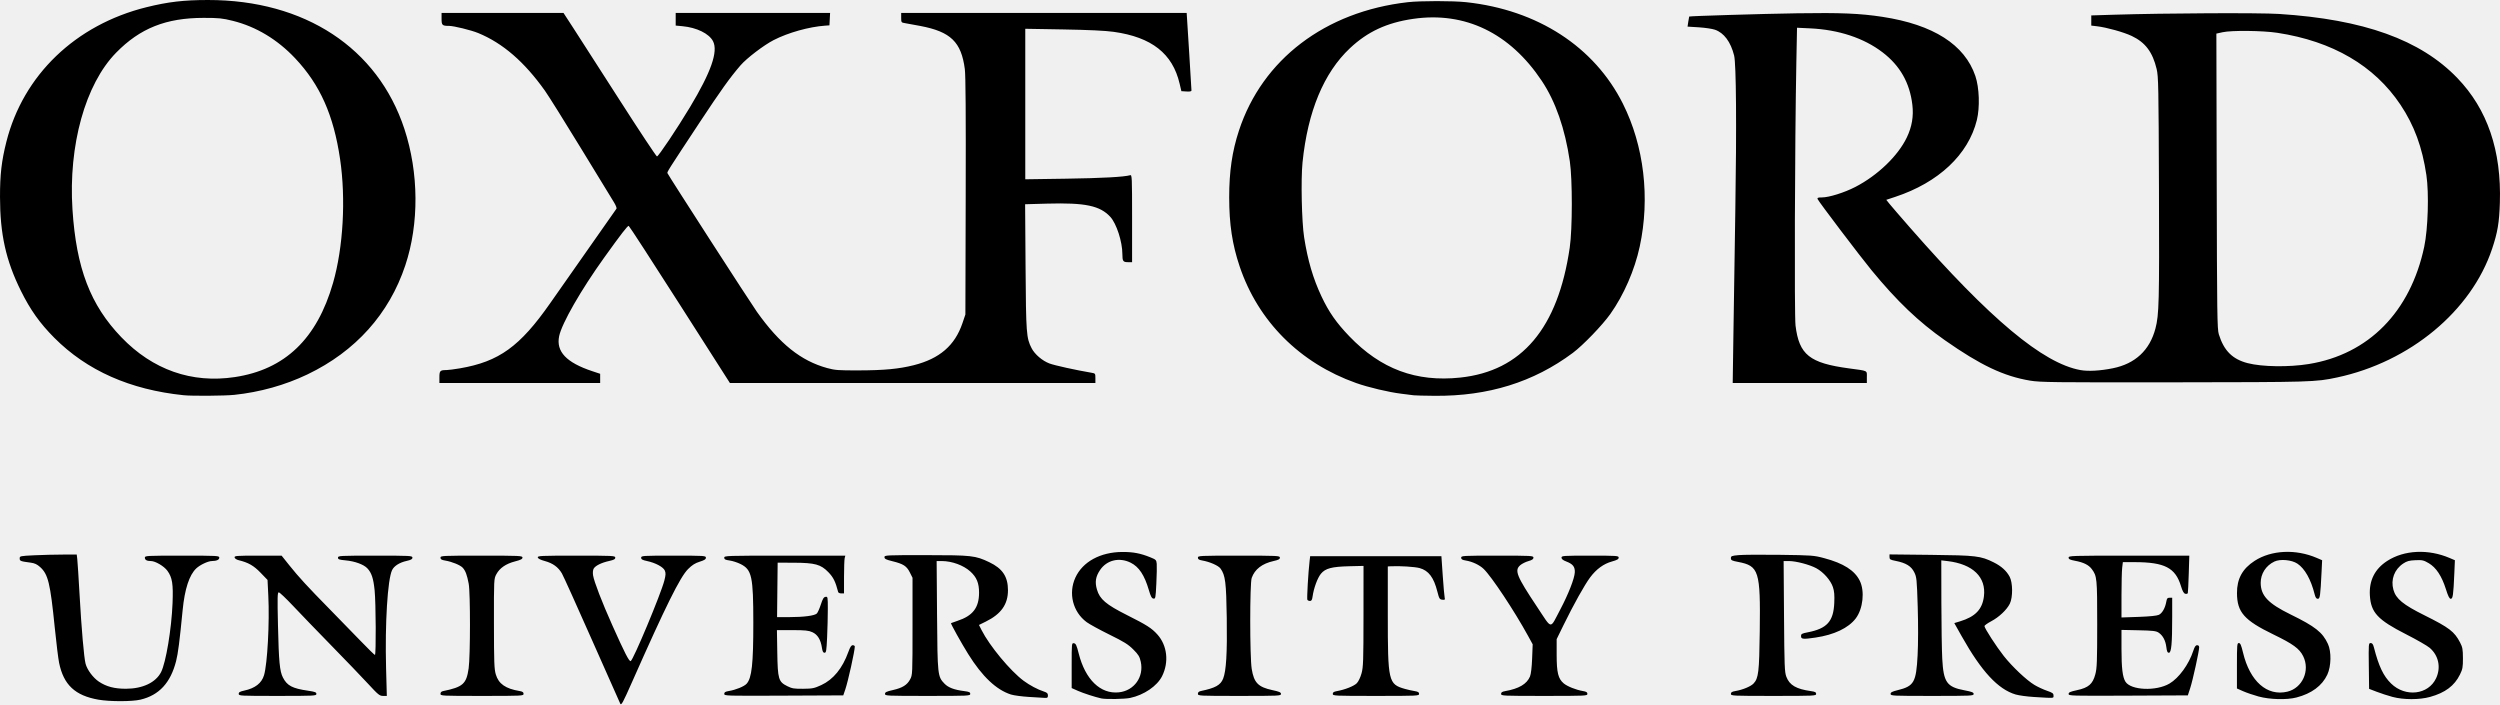
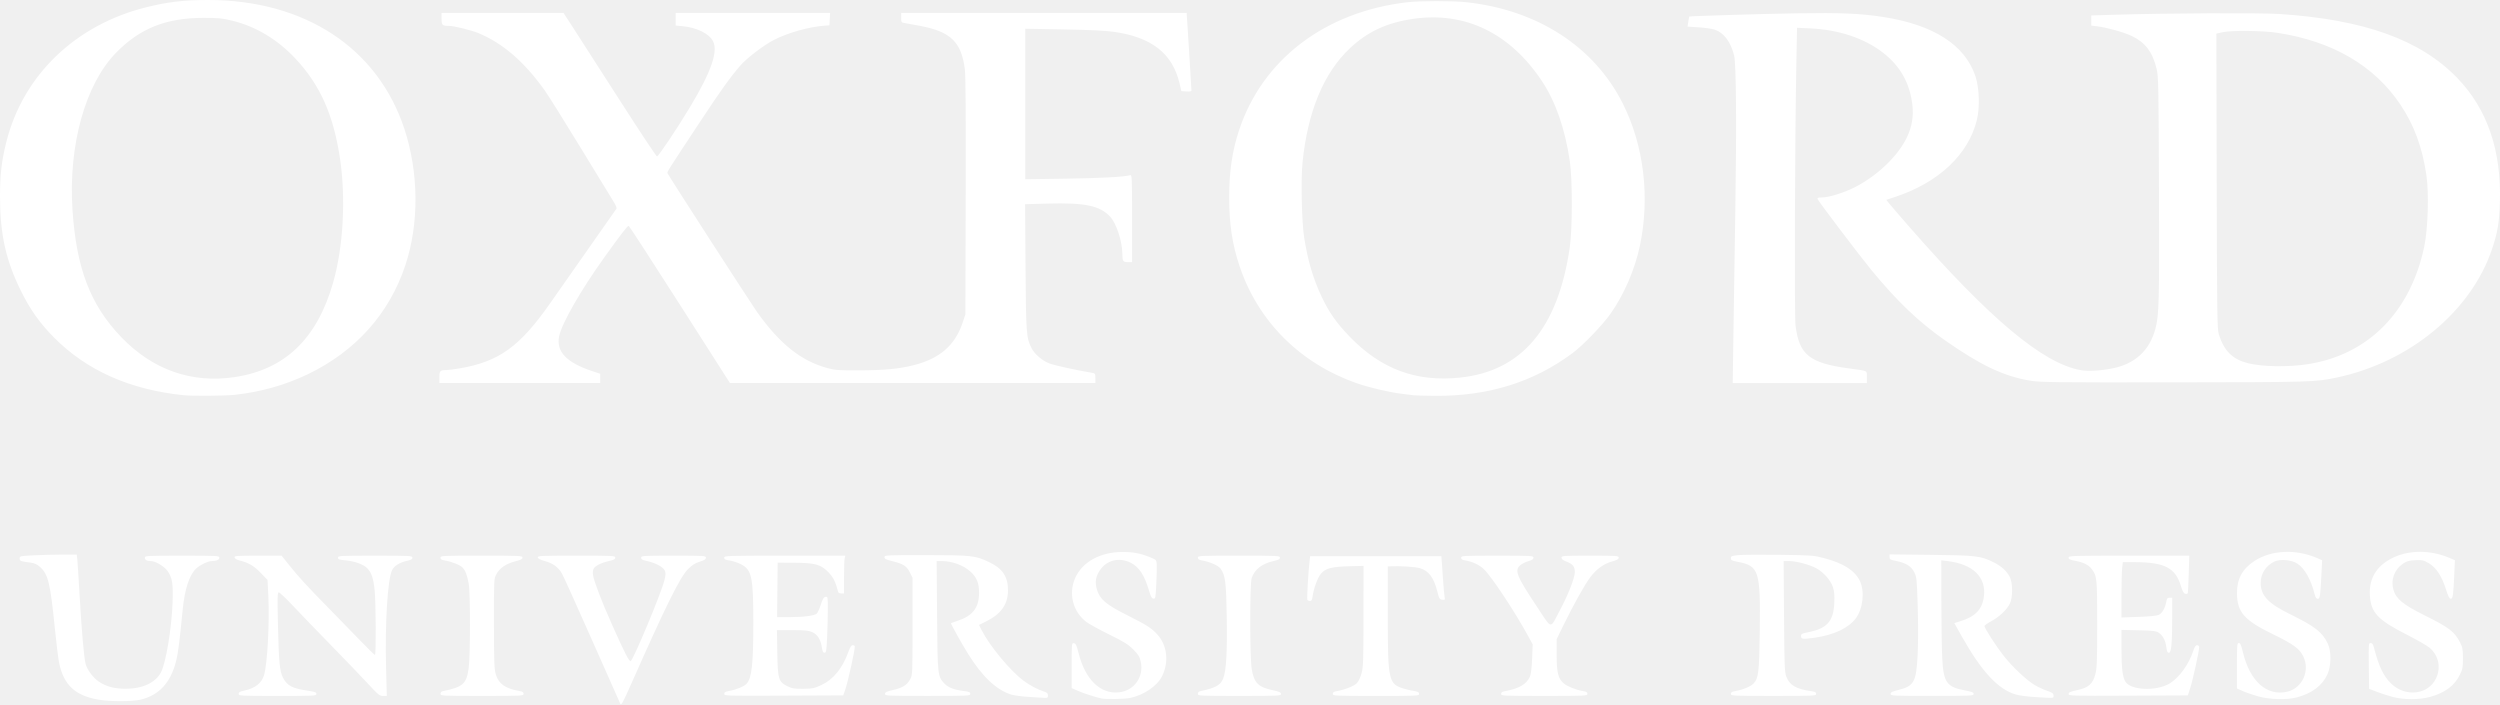
- <svg xmlns="http://www.w3.org/2000/svg" width="254.723" height="71.75" id="svg2" version="1.0">
-   <defs id="defs4">
-     </defs>
+ <svg xmlns="http://www.w3.org/2000/svg" version="1.1" id="svg2" x="0px" y="0px" width="254.723px" height="71.75px" viewBox="0 0 254.723 71.75" enable-background="new 0 0 254.723 71.75" xml:space="preserve">
+   <defs>
+ 	
+ 	
+ 		</defs>
  <g id="layer1" transform="translate(692.8903,-110.2275)">
-     <path style="fill:#000000" d="M -629.689,181.932 C -629.718,181.885 -631.005,178.985 -632.551,175.488 C -634.096,171.991 -635.486,168.913 -635.641,168.649 C -636.018,168.006 -636.556,167.617 -637.379,167.391 C -637.825,167.27 -638.074,167.142 -638.097,167.024 C -638.129,166.858 -637.792,166.842 -634.167,166.842 C -630.389,166.842 -630.201,166.852 -630.201,167.045 C -630.201,167.201 -630.343,167.279 -630.833,167.387 C -631.628,167.564 -632.246,167.874 -632.408,168.177 C -632.481,168.314 -632.504,168.592 -632.463,168.849 C -632.36,169.496 -631.562,171.564 -630.495,173.951 C -629.243,176.754 -628.789,177.64 -628.631,177.587 C -628.373,177.501 -625.556,170.763 -625.201,169.383 C -625.056,168.819 -625.046,168.619 -625.15,168.368 C -625.301,168.002 -626.105,167.572 -626.986,167.386 C -627.439,167.29 -627.563,167.219 -627.563,167.053 C -627.563,166.85 -627.442,166.842 -624.265,166.842 C -621.094,166.842 -620.967,166.85 -620.967,167.052 C -620.967,167.211 -621.119,167.309 -621.599,167.459 C -622.069,167.606 -622.373,167.799 -622.785,168.211 C -623.599,169.027 -625.05,171.953 -628.497,179.734 C -629.431,181.841 -629.578,182.112 -629.689,181.932 z M -682.859,181.517 C -685.238,181.102 -686.408,180.007 -686.869,177.762 C -686.954,177.349 -687.151,175.75 -687.307,174.208 C -687.768,169.636 -687.983,168.744 -688.8,168.006 C -689.108,167.728 -689.359,167.609 -689.749,167.558 C -690.812,167.418 -690.884,167.39 -690.884,167.125 C -690.884,166.882 -690.849,166.875 -689.383,166.804 C -688.557,166.765 -687.249,166.732 -686.476,166.732 L -685.071,166.732 L -685.016,167.2 C -684.985,167.457 -684.881,169.077 -684.784,170.8 C -684.589,174.295 -684.332,177.244 -684.172,177.853 C -684.007,178.476 -683.408,179.283 -682.818,179.678 C -682.054,180.189 -681.227,180.406 -680.056,180.404 C -678.353,180.4 -677.02,179.769 -676.479,178.708 C -675.984,177.736 -675.414,174.312 -675.309,171.674 C -675.232,169.72 -675.335,169.073 -675.833,168.386 C -676.172,167.917 -677.061,167.392 -677.515,167.392 C -677.928,167.392 -678.132,167.279 -678.132,167.05 C -678.132,166.85 -677.987,166.842 -674.339,166.842 C -670.698,166.842 -670.547,166.851 -670.547,167.049 C -670.547,167.264 -670.82,167.386 -671.316,167.393 C -671.699,167.398 -672.52,167.787 -672.893,168.141 C -673.607,168.816 -674.072,170.241 -674.282,172.399 C -674.595,175.611 -674.746,176.786 -674.948,177.585 C -675.509,179.796 -676.684,181.067 -678.581,181.514 C -679.449,181.718 -681.695,181.72 -682.859,181.517 z M -580.676,181.39 C -581.307,181.252 -582.509,180.863 -583.067,180.615 L -583.699,180.334 L -583.699,178.033 C -583.699,175.755 -583.697,175.732 -583.468,175.767 C -583.274,175.796 -583.194,175.969 -582.98,176.816 C -582.312,179.467 -580.765,180.963 -578.893,180.77 C -577.328,180.608 -576.315,179.187 -576.661,177.64 C -576.777,177.121 -576.897,176.925 -577.423,176.399 C -577.941,175.881 -578.357,175.622 -579.857,174.884 C -580.852,174.394 -581.896,173.822 -582.179,173.612 C -583.581,172.567 -584.056,170.684 -583.32,169.078 C -582.581,167.463 -580.771,166.476 -578.532,166.467 C -577.43,166.462 -576.687,166.604 -575.681,167.012 C -575.103,167.247 -575.067,167.284 -575.032,167.684 C -575.011,167.916 -575.029,168.814 -575.071,169.679 C -575.144,171.172 -575.159,171.25 -575.369,171.218 C -575.541,171.192 -575.644,171.001 -575.831,170.36 C -576.279,168.829 -576.839,167.983 -577.683,167.562 C -578.841,166.985 -580.117,167.288 -580.803,168.302 C -581.258,168.975 -581.347,169.528 -581.123,170.298 C -580.837,171.28 -580.196,171.825 -578.071,172.893 C -576.039,173.914 -575.556,174.222 -574.968,174.872 C -573.963,175.985 -573.77,177.685 -574.486,179.119 C -574.989,180.127 -576.33,181.042 -577.741,181.34 C -578.298,181.458 -580.215,181.491 -580.676,181.39 z M -462.776,181.19 C -463.292,181.048 -463.997,180.807 -464.343,180.654 L -464.971,180.376 L -464.971,178.062 C -464.971,175.924 -464.956,175.747 -464.777,175.747 C -464.624,175.747 -464.535,175.952 -464.351,176.72 C -463.651,179.65 -461.897,181.196 -459.833,180.701 C -458.291,180.331 -457.495,178.542 -458.223,177.082 C -458.607,176.312 -459.251,175.843 -461.259,174.87 C -464.233,173.428 -464.955,172.609 -464.966,170.664 C -464.975,169.204 -464.413,168.177 -463.167,167.371 C -461.46,166.268 -458.977,166.152 -456.834,167.074 L -456.29,167.308 L -456.347,168.477 C -456.47,170.977 -456.506,171.24 -456.731,171.24 C -456.882,171.24 -456.969,171.114 -457.055,170.772 C -457.432,169.264 -458.059,168.154 -458.814,167.654 C -459.399,167.267 -460.563,167.162 -461.156,167.444 C -462.018,167.853 -462.554,168.687 -462.55,169.614 C -462.545,170.919 -461.794,171.713 -459.506,172.833 C -456.996,174.061 -456.248,174.651 -455.701,175.834 C -455.335,176.626 -455.363,178.106 -455.759,178.959 C -456.288,180.097 -457.361,180.893 -458.906,181.294 C -459.904,181.552 -461.625,181.506 -462.776,181.19 z M -449.129,181.232 C -449.576,181.112 -450.293,180.879 -450.723,180.714 L -451.504,180.414 L -451.534,178.08 C -451.563,175.818 -451.557,175.747 -451.346,175.747 C -451.182,175.747 -451.099,175.862 -451.008,176.214 C -450.518,178.119 -450.046,179.109 -449.264,179.871 C -447.804,181.295 -445.464,181.02 -444.678,179.333 C -444.165,178.231 -444.421,177.013 -445.331,176.235 C -445.578,176.023 -446.658,175.403 -447.73,174.858 C -450.632,173.382 -451.321,172.642 -451.426,170.893 C -451.517,169.378 -450.924,168.198 -449.662,167.382 C -447.928,166.261 -445.474,166.147 -443.286,167.086 L -442.763,167.31 L -442.823,168.698 C -442.918,170.87 -442.971,171.24 -443.185,171.239 C -443.321,171.239 -443.452,170.978 -443.681,170.252 C -444.103,168.918 -444.677,168.049 -445.425,167.613 C -445.952,167.305 -446.082,167.275 -446.787,167.306 C -447.418,167.333 -447.653,167.397 -448.023,167.642 C -448.928,168.24 -449.318,169.28 -449.028,170.317 C -448.769,171.24 -448.047,171.834 -445.852,172.926 C -443.341,174.177 -442.814,174.579 -442.238,175.686 C -441.986,176.17 -441.948,176.377 -441.944,177.286 C -441.941,178.21 -441.975,178.402 -442.246,178.953 C -442.811,180.104 -443.751,180.809 -445.291,181.236 C -446.382,181.538 -447.996,181.536 -449.129,181.232 z M -588.042,181.238 C -588.767,181.194 -589.595,181.083 -589.882,180.992 C -591.376,180.517 -592.813,179.158 -594.237,176.875 C -594.929,175.767 -596.045,173.762 -595.994,173.719 C -595.974,173.702 -595.685,173.599 -595.352,173.491 C -593.78,172.979 -593.141,172.156 -593.135,170.633 C -593.131,169.642 -593.379,169.037 -594.028,168.453 C -594.729,167.821 -595.892,167.396 -596.927,167.393 L -597.457,167.392 L -597.415,172.916 C -597.369,179.04 -597.355,179.164 -596.653,179.889 C -596.266,180.288 -595.659,180.516 -594.649,180.642 C -594.146,180.705 -594.033,180.757 -594.033,180.926 C -594.033,181.126 -594.195,181.134 -598.375,181.134 C -602.561,181.134 -602.718,181.126 -602.718,180.926 C -602.718,180.758 -602.567,180.684 -601.933,180.541 C -600.943,180.317 -600.467,180.024 -600.158,179.446 C -599.917,178.994 -599.914,178.942 -599.914,174.043 L -599.914,169.096 L -600.189,168.548 C -600.515,167.898 -600.849,167.684 -601.959,167.411 C -602.62,167.249 -602.773,167.171 -602.773,166.999 C -602.773,166.794 -602.646,166.787 -598.54,166.789 C -593.868,166.792 -593.515,166.831 -592.089,167.512 C -590.744,168.153 -590.191,168.983 -590.189,170.36 C -590.187,171.803 -590.885,172.791 -592.452,173.563 L -593.144,173.904 L -592.882,174.422 C -592.059,176.046 -589.948,178.589 -588.587,179.597 C -587.971,180.053 -587.157,180.484 -586.53,180.687 C -586.204,180.793 -586.118,180.876 -586.118,181.087 C -586.118,181.309 -586.169,181.351 -586.42,181.336 C -586.586,181.327 -587.316,181.282 -588.042,181.238 z M -485.639,181.244 C -486.334,181.203 -487.177,181.088 -487.513,180.99 C -489.308,180.463 -490.996,178.643 -493.009,175.064 L -493.769,173.713 L -493.194,173.539 C -491.63,173.065 -490.915,172.322 -490.75,170.996 C -490.504,169.03 -491.872,167.702 -494.458,167.397 L -495.093,167.322 L -495.086,171.562 C -495.082,173.894 -495.042,176.497 -494.996,177.347 C -494.867,179.754 -494.537,180.222 -492.724,180.564 C -491.969,180.707 -491.795,180.777 -491.795,180.937 C -491.795,181.123 -492.032,181.134 -496.027,181.134 C -500.077,181.134 -500.26,181.125 -500.26,180.93 C -500.26,180.769 -500.103,180.687 -499.533,180.546 C -497.872,180.136 -497.653,179.752 -497.507,176.993 C -497.445,175.825 -497.441,173.825 -497.496,172.046 C -497.585,169.214 -497.603,169.032 -497.853,168.528 C -498.158,167.912 -498.697,167.583 -499.73,167.379 C -500.301,167.267 -500.37,167.224 -500.37,166.985 L -500.37,166.716 L -496.165,166.762 C -491.542,166.813 -491.079,166.868 -489.761,167.523 C -488.981,167.911 -488.456,168.381 -488.131,168.986 C -487.805,169.593 -487.793,171.09 -488.11,171.734 C -488.416,172.357 -489.206,173.104 -490.009,173.528 C -490.386,173.727 -490.695,173.95 -490.694,174.022 C -490.691,174.24 -489.477,176.117 -488.724,177.07 C -487.857,178.165 -486.417,179.525 -485.606,180.013 C -485.274,180.213 -484.7,180.48 -484.331,180.606 C -483.764,180.8 -483.66,180.875 -483.66,181.094 C -483.66,181.386 -483.483,181.372 -485.639,181.244 z M -668.568,180.923 C -668.568,180.759 -668.445,180.686 -668.013,180.593 C -666.894,180.353 -666.23,179.837 -665.987,179.02 C -665.645,177.867 -665.417,173.646 -665.552,170.934 L -665.632,169.316 L -666.34,168.583 C -667.04,167.858 -667.58,167.549 -668.568,167.307 C -668.79,167.253 -668.967,167.135 -668.988,167.028 C -669.021,166.858 -668.815,166.842 -666.61,166.842 L -664.197,166.842 L -663.417,167.819 C -662.465,169.012 -661.555,170.002 -659.335,172.26 C -658.397,173.214 -656.986,174.663 -656.2,175.479 C -655.414,176.295 -654.734,176.961 -654.689,176.96 C -654.565,176.954 -654.59,171.645 -654.72,170.377 C -654.845,169.155 -655.032,168.589 -655.461,168.134 C -655.835,167.738 -656.733,167.41 -657.687,167.322 C -658.335,167.262 -658.454,167.219 -658.454,167.046 C -658.454,166.852 -658.283,166.842 -654.661,166.842 C -651.051,166.842 -650.869,166.852 -650.869,167.045 C -650.869,167.2 -651.008,167.278 -651.466,167.381 C -652.182,167.541 -652.738,167.893 -652.94,168.313 C -653.399,169.267 -653.674,173.745 -653.553,178.303 L -653.477,181.134 L -653.862,181.134 C -654.211,181.134 -654.352,181.019 -655.388,179.897 C -656.016,179.217 -657.693,177.471 -659.114,176.018 C -660.534,174.565 -662.289,172.747 -663.012,171.978 C -663.735,171.209 -664.398,170.58 -664.486,170.58 C -664.622,170.58 -664.634,171.052 -664.567,173.96 C -664.483,177.65 -664.391,178.617 -664.065,179.256 C -663.639,180.091 -663.11,180.37 -661.505,180.604 C -660.795,180.707 -660.653,180.762 -660.653,180.931 C -660.653,181.124 -660.837,181.134 -664.61,181.134 C -668.438,181.134 -668.568,181.127 -668.568,180.923 z M -648.01,180.916 C -648.01,180.778 -647.919,180.679 -647.763,180.647 C -645.717,180.227 -645.37,179.92 -645.14,178.323 C -644.964,177.099 -644.96,170.624 -645.135,169.701 C -645.305,168.804 -645.458,168.393 -645.738,168.08 C -645.983,167.806 -646.829,167.459 -647.543,167.34 C -647.903,167.281 -648.01,167.214 -648.01,167.053 C -648.01,166.849 -647.873,166.842 -643.833,166.842 C -639.902,166.842 -639.655,166.854 -639.655,167.038 C -639.655,167.188 -639.834,167.279 -640.419,167.43 C -641.342,167.668 -641.983,168.109 -642.318,168.737 C -642.567,169.204 -642.569,169.226 -642.563,173.768 C -642.559,177.735 -642.534,178.411 -642.371,178.951 C -642.083,179.907 -641.383,180.396 -639.958,180.635 C -639.645,180.687 -639.545,180.756 -639.545,180.919 C -639.545,181.128 -639.651,181.134 -643.778,181.134 C -647.923,181.134 -648.01,181.129 -648.01,180.916 z M -619.098,180.924 C -619.098,180.761 -618.991,180.695 -618.631,180.635 C -617.919,180.517 -617.071,180.17 -616.821,179.896 C -616.29,179.314 -616.133,177.881 -616.135,173.658 C -616.137,168.969 -616.286,168.28 -617.42,167.705 C -617.736,167.544 -618.243,167.379 -618.547,167.337 C -618.989,167.276 -619.098,167.22 -619.098,167.052 C -619.098,166.848 -618.923,166.842 -612.929,166.842 L -606.76,166.842 L -606.826,167.09 C -606.862,167.226 -606.893,168.091 -606.894,169.013 L -606.895,170.69 L -607.174,170.69 C -607.327,170.69 -607.468,170.628 -607.488,170.553 C -607.767,169.482 -607.979,169.053 -608.488,168.528 C -609.261,167.732 -609.844,167.572 -612.007,167.563 L -613.656,167.557 L -613.686,170.333 L -613.715,173.109 L -612.476,173.106 C -610.983,173.104 -609.887,172.959 -609.663,172.735 C -609.572,172.644 -609.389,172.234 -609.256,171.822 C -609.067,171.238 -608.963,171.067 -608.779,171.04 C -608.55,171.005 -608.544,171.039 -608.545,172.304 C -608.545,173.018 -608.577,174.308 -608.617,175.17 C -608.68,176.554 -608.711,176.736 -608.879,176.736 C -609.021,176.736 -609.088,176.606 -609.147,176.217 C -609.27,175.398 -609.587,174.882 -610.117,174.642 C -610.501,174.468 -610.843,174.432 -612.154,174.43 L -613.73,174.428 L -613.693,176.709 C -613.649,179.437 -613.572,179.692 -612.667,180.143 C -612.19,180.38 -611.977,180.415 -611.061,180.406 C -610.109,180.397 -609.927,180.36 -609.213,180.031 C -607.988,179.466 -607.051,178.32 -606.453,176.654 C -606.27,176.145 -606.153,175.967 -606.001,175.967 C -605.888,175.967 -605.796,176.029 -605.796,176.104 C -605.796,176.55 -606.485,179.659 -606.764,180.474 L -606.971,181.079 L -613.035,181.107 C -618.951,181.135 -619.098,181.13 -619.098,180.924 z M -570.837,180.916 C -570.837,180.767 -570.742,180.678 -570.535,180.635 C -569.053,180.325 -568.53,180.034 -568.266,179.374 C -567.952,178.588 -567.844,176.769 -567.897,173.163 C -567.951,169.558 -568.04,168.847 -568.528,168.162 C -568.748,167.853 -569.63,167.466 -570.425,167.329 C -570.731,167.276 -570.837,167.204 -570.837,167.05 C -570.837,166.85 -570.682,166.842 -566.66,166.842 C -562.676,166.842 -562.482,166.852 -562.482,167.045 C -562.482,167.201 -562.625,167.279 -563.114,167.387 C -564.295,167.65 -565.042,168.225 -565.356,169.114 C -565.555,169.676 -565.553,177.158 -565.354,178.384 C -565.125,179.796 -564.698,180.232 -563.24,180.545 C -562.54,180.695 -562.372,180.77 -562.372,180.933 C -562.372,181.124 -562.577,181.134 -566.605,181.134 C -570.75,181.134 -570.837,181.129 -570.837,180.916 z M -557.095,180.926 C -557.095,180.772 -556.988,180.7 -556.683,180.646 C -555.856,180.5 -554.926,180.131 -554.644,179.837 C -554.475,179.661 -554.276,179.243 -554.162,178.824 C -553.989,178.19 -553.967,177.537 -553.965,172.999 L -553.962,167.887 L -555.391,167.921 C -557.202,167.965 -557.845,168.134 -558.301,168.685 C -558.648,169.104 -559.034,170.153 -559.15,170.992 C -559.198,171.346 -559.262,171.46 -559.412,171.46 C -559.522,171.46 -559.644,171.407 -559.684,171.342 C -559.749,171.237 -559.589,168.478 -559.452,167.337 L -559.399,166.897 L -552.713,166.897 L -546.027,166.897 L -545.891,168.876 C -545.816,169.964 -545.728,170.97 -545.695,171.111 C -545.641,171.337 -545.669,171.363 -545.936,171.331 C -546.212,171.298 -546.256,171.226 -546.438,170.506 C -546.804,169.06 -547.329,168.364 -548.244,168.109 C -548.726,167.975 -550.293,167.877 -551.187,167.925 L -551.489,167.942 L -551.489,172.868 C -551.489,179.686 -551.431,179.937 -549.743,180.42 C -549.464,180.5 -549.025,180.599 -548.768,180.639 C -548.407,180.696 -548.301,180.761 -548.301,180.923 C -548.301,181.127 -548.441,181.134 -552.698,181.134 C -556.936,181.134 -557.095,181.126 -557.095,180.926 z M -539.946,180.926 C -539.946,180.772 -539.839,180.7 -539.534,180.646 C -538.13,180.399 -537.326,179.926 -537.002,179.157 C -536.9,178.913 -536.819,178.233 -536.783,177.323 L -536.727,175.876 L -537.199,175.014 C -538.581,172.488 -540.918,168.965 -541.722,168.195 C -542.146,167.789 -542.875,167.447 -543.546,167.338 C -543.907,167.28 -544.013,167.215 -544.013,167.053 C -544.013,166.85 -543.884,166.842 -540.331,166.842 C -536.806,166.842 -536.648,166.851 -536.648,167.048 C -536.648,167.198 -536.784,167.291 -537.155,167.396 C -537.434,167.474 -537.805,167.658 -537.98,167.804 C -538.609,168.334 -538.382,168.902 -536.282,172.056 C -534.704,174.424 -535.005,174.389 -533.918,172.335 C -533.092,170.774 -532.458,169.151 -532.434,168.538 C -532.412,167.972 -532.633,167.694 -533.308,167.436 C -533.639,167.31 -533.79,167.188 -533.79,167.047 C -533.79,166.852 -533.646,166.842 -530.876,166.842 C -528.123,166.842 -527.963,166.853 -527.963,167.044 C -527.963,167.198 -528.125,167.291 -528.644,167.435 C -529.5,167.673 -530.23,168.205 -530.868,169.053 C -531.431,169.802 -532.562,171.829 -533.588,173.927 L -534.284,175.35 L -534.284,176.95 C -534.284,178.756 -534.129,179.382 -533.564,179.858 C -533.199,180.164 -532.308,180.521 -531.618,180.635 C -531.259,180.695 -531.151,180.762 -531.151,180.923 C -531.151,181.127 -531.292,181.134 -535.548,181.134 C -539.786,181.134 -539.946,181.126 -539.946,180.926 z M -516.53,180.923 C -516.53,180.762 -516.422,180.695 -516.063,180.635 C -515.336,180.514 -514.503,180.169 -514.225,179.873 C -513.716,179.331 -513.644,178.73 -513.59,174.528 C -513.511,168.389 -513.669,167.885 -515.807,167.479 C -516.435,167.36 -516.53,167.31 -516.53,167.101 C -516.53,166.883 -516.457,166.854 -515.733,166.787 C -515.295,166.746 -513.402,166.733 -511.528,166.758 C -508.258,166.802 -508.076,166.816 -507.021,167.098 C -505.061,167.621 -503.927,168.34 -503.403,169.393 C -502.873,170.456 -503.066,172.26 -503.813,173.241 C -504.561,174.221 -506.016,174.911 -507.921,175.191 C -509.173,175.375 -509.384,175.354 -509.384,175.047 C -509.384,174.815 -509.309,174.772 -508.697,174.653 C -506.737,174.272 -506.08,173.545 -505.998,171.662 C -505.963,170.863 -505.997,170.464 -506.137,170.044 C -506.367,169.351 -507.094,168.526 -507.826,168.127 C -508.505,167.758 -509.894,167.392 -510.618,167.392 L -511.158,167.392 L -511.118,173.026 C -511.082,178.114 -511.059,178.711 -510.881,179.181 C -510.556,180.039 -509.878,180.434 -508.367,180.646 C -507.955,180.704 -507.845,180.762 -507.845,180.926 C -507.845,181.126 -508.006,181.134 -512.188,181.134 C -516.39,181.134 -516.53,181.127 -516.53,180.923 z M -482.121,180.933 C -482.121,180.77 -481.955,180.696 -481.258,180.546 C -480.092,180.295 -479.667,179.927 -479.401,178.935 C -479.234,178.312 -479.209,177.658 -479.208,173.823 C -479.208,169.128 -479.228,168.924 -479.765,168.204 C -480.077,167.786 -480.605,167.525 -481.467,167.365 C -481.982,167.269 -482.121,167.201 -482.121,167.043 C -482.121,166.851 -481.849,166.842 -475.972,166.842 L -469.823,166.842 L -469.88,168.684 C -469.911,169.696 -469.954,170.583 -469.975,170.654 C -469.997,170.725 -470.113,170.757 -470.234,170.726 C -470.392,170.684 -470.515,170.465 -470.676,169.937 C -471.241,168.078 -472.338,167.51 -475.372,167.504 L -476.594,167.502 L -476.663,168.079 C -476.701,168.397 -476.733,169.665 -476.733,170.899 L -476.734,173.141 L -474.985,173.081 C -473.854,173.041 -473.126,172.967 -472.924,172.871 C -472.582,172.706 -472.283,172.18 -472.17,171.542 C -472.11,171.2 -472.053,171.13 -471.832,171.13 L -471.567,171.13 L -471.567,173.092 C -471.567,175.798 -471.653,176.736 -471.901,176.736 C -472.049,176.736 -472.108,176.606 -472.165,176.152 C -472.249,175.478 -472.526,174.965 -472.958,174.681 C -473.21,174.516 -473.551,174.476 -474.997,174.446 L -476.734,174.408 L -476.734,176.336 C -476.734,178.298 -476.622,179.225 -476.329,179.687 C -475.773,180.565 -473.204,180.673 -471.845,179.877 C -470.882,179.313 -469.866,177.915 -469.421,176.544 C -469.282,176.118 -469.179,175.967 -469.026,175.967 C -468.894,175.967 -468.819,176.044 -468.819,176.182 C -468.819,176.564 -469.466,179.516 -469.723,180.309 L -469.973,181.079 L -476.047,181.107 C -481.88,181.134 -482.121,181.127 -482.121,180.933 z M -674.174,150.497 C -679.644,149.934 -684.035,147.984 -687.36,144.643 C -688.832,143.163 -689.801,141.799 -690.764,139.854 C -692.29,136.768 -692.885,134.094 -692.89,130.289 C -692.893,128.026 -692.732,126.624 -692.243,124.684 C -690.528,117.875 -685.195,112.751 -677.957,110.959 C -675.766,110.416 -674.162,110.229 -671.7,110.228 C -661.846,110.222 -654.405,115.107 -651.687,123.364 C -650.213,127.842 -650.179,133.018 -651.596,137.27 C -653.24,142.207 -656.664,146.023 -661.556,148.371 C -663.836,149.465 -666.403,150.184 -669.016,150.459 C -669.985,150.561 -673.315,150.586 -674.174,150.497 z M -668.967,148.648 C -663.854,147.878 -660.594,144.752 -658.955,139.048 C -657.921,135.452 -657.64,130.509 -658.239,126.442 C -658.9,121.953 -660.274,118.868 -662.814,116.17 C -664.622,114.249 -666.803,112.938 -669.172,112.35 C -670.237,112.085 -670.592,112.049 -672.141,112.049 C -675.973,112.05 -678.622,113.104 -681.063,115.6 C -684.199,118.806 -685.929,125.026 -685.506,131.571 C -685.119,137.554 -683.684,141.305 -680.525,144.59 C -677.331,147.911 -673.35,149.309 -668.967,148.648 z M -548.85,150.503 C -549.002,150.481 -549.57,150.409 -550.115,150.343 C -551.378,150.191 -553.468,149.696 -554.708,149.257 C -560.45,147.221 -564.702,142.964 -566.587,137.361 C -567.336,135.135 -567.649,133.066 -567.649,130.344 C -567.649,127.698 -567.35,125.652 -566.653,123.529 C -564.274,116.283 -557.864,111.408 -549.455,110.451 C -548.166,110.304 -544.844,110.305 -543.487,110.452 C -536.227,111.241 -530.453,114.982 -527.538,120.787 C -525.38,125.085 -524.753,130.393 -525.819,135.346 C -526.335,137.743 -527.445,140.29 -528.813,142.217 C -529.626,143.363 -531.598,145.409 -532.635,146.182 C -536.633,149.164 -541.253,150.601 -546.706,150.557 C -547.734,150.549 -548.699,150.524 -548.85,150.503 z M -544.123,148.7 C -537.835,148.04 -534.149,143.67 -532.951,135.456 C -532.674,133.561 -532.669,128.51 -532.942,126.662 C -533.433,123.334 -534.393,120.577 -535.796,118.472 C -539.051,113.587 -543.621,111.383 -548.905,112.149 C -551.582,112.537 -553.545,113.448 -555.341,115.135 C -558.013,117.645 -559.65,121.586 -560.177,126.779 C -560.353,128.512 -560.26,132.837 -560.013,134.412 C -559.644,136.767 -559.102,138.609 -558.246,140.426 C -557.488,142.033 -556.737,143.108 -555.405,144.495 C -552.199,147.832 -548.608,149.171 -544.123,148.7 z M -648.12,148.66 C -648.12,148.01 -648.046,147.934 -647.416,147.934 C -647.22,147.934 -646.597,147.854 -646.031,147.757 C -642.048,147.073 -639.918,145.536 -636.83,141.118 C -634.719,138.097 -630.162,131.599 -630.082,131.496 C -630.034,131.433 -630.146,131.141 -630.336,130.836 C -630.524,130.535 -632.035,128.063 -633.693,125.342 C -635.352,122.622 -637.009,119.975 -637.375,119.461 C -639.47,116.519 -641.661,114.626 -644.163,113.596 C -644.881,113.3 -646.651,112.865 -647.136,112.865 C -647.832,112.865 -647.9,112.8 -647.9,112.139 L -647.9,111.546 L -641.688,111.546 L -635.475,111.546 L -634.457,113.112 C -633.897,113.974 -631.783,117.263 -629.759,120.422 C -627.735,123.581 -626.022,126.166 -625.952,126.166 C -625.802,126.167 -623.908,123.34 -622.586,121.141 C -620.431,117.556 -619.702,115.467 -620.242,114.424 C -620.642,113.651 -621.9,113.034 -623.351,112.898 L -624.045,112.833 L -624.045,112.19 L -624.045,111.546 L -616.179,111.546 L -608.313,111.546 L -608.346,112.178 L -608.379,112.81 L -608.819,112.841 C -610.451,112.956 -612.579,113.552 -614.053,114.307 C -615.064,114.825 -616.813,116.158 -617.445,116.892 C -618.526,118.148 -619.442,119.427 -621.57,122.649 C -624.869,127.646 -624.932,127.746 -624.884,127.871 C -624.798,128.097 -616.41,141.1 -615.771,141.997 C -613.44,145.274 -611.29,146.993 -608.599,147.732 C -607.819,147.946 -607.46,147.973 -605.411,147.967 C -602.793,147.96 -601.288,147.818 -599.778,147.435 C -597.151,146.769 -595.598,145.427 -594.829,143.16 L -594.528,142.272 L -594.496,130.235 C -594.473,121.881 -594.501,117.912 -594.585,117.267 C -594.947,114.504 -596.021,113.463 -599.12,112.872 C -599.738,112.753 -600.43,112.627 -600.657,112.591 C -601.061,112.526 -601.069,112.516 -601.069,112.036 L -601.069,111.546 L -586.525,111.546 L -571.981,111.546 L -571.736,115.421 C -571.601,117.552 -571.492,119.361 -571.493,119.44 C -571.496,119.541 -571.645,119.573 -572.009,119.549 L -572.52,119.516 L -572.702,118.743 C -573.418,115.685 -575.545,114.014 -579.412,113.472 C -580.269,113.352 -581.925,113.273 -584.551,113.227 L -588.426,113.16 L -588.426,120.827 L -588.426,128.495 L -584.276,128.434 C -580.612,128.381 -578.341,128.257 -577.735,128.078 C -577.554,128.024 -577.543,128.285 -577.543,132.481 L -577.543,136.94 L -577.971,136.94 C -578.46,136.94 -578.532,136.834 -578.532,136.117 C -578.532,134.857 -579.133,133.004 -579.762,132.322 C -580.815,131.181 -582.319,130.867 -586.21,130.975 L -588.442,131.038 L -588.397,137.424 C -588.349,144.221 -588.316,144.658 -587.784,145.701 C -587.467,146.324 -586.689,146.989 -585.961,147.262 C -585.428,147.461 -583.284,147.934 -581.693,148.204 C -581.289,148.272 -581.281,148.283 -581.281,148.763 L -581.281,149.253 L -599.9,149.253 L -618.52,149.253 L -623.623,141.263 C -626.429,136.869 -628.773,133.259 -628.831,133.242 C -628.94,133.21 -629.601,134.064 -631.332,136.477 C -633.696,139.771 -635.649,143.177 -635.919,144.477 C -636.245,146.05 -635.187,147.169 -632.537,148.049 L -631.74,148.313 L -631.74,148.783 L -631.74,149.253 L -639.93,149.253 L -648.12,149.253 L -648.12,148.66 z M -516.273,144.224 C -516.233,141.457 -516.146,135.805 -516.08,131.664 C -515.942,123.067 -515.991,116.727 -516.201,115.888 C -516.551,114.491 -517.237,113.569 -518.164,113.253 C -518.444,113.158 -519.185,113.048 -519.81,113.01 L -520.947,112.94 L -520.872,112.435 C -520.831,112.158 -520.789,111.923 -520.78,111.914 C -520.723,111.86 -513.388,111.638 -509.769,111.581 C -505.36,111.511 -503.366,111.595 -501.084,111.944 C -495.906,112.737 -492.704,114.778 -491.621,117.977 C -491.219,119.165 -491.152,121.167 -491.471,122.461 C -492.337,125.975 -495.367,128.825 -499.793,130.288 L -500.699,130.588 L -500.38,130.988 C -500.204,131.209 -499.258,132.304 -498.279,133.423 C -490.113,142.75 -484.737,147.242 -480.915,147.934 C -480.122,148.077 -478.908,148.01 -477.619,147.75 C -475.334,147.291 -473.854,145.912 -473.274,143.698 C -472.905,142.293 -472.874,141.067 -472.915,129.52 C -472.952,119.024 -472.971,118.019 -473.151,117.262 C -473.56,115.538 -474.305,114.549 -475.69,113.892 C -476.504,113.505 -478.244,113.019 -479.227,112.904 L -479.812,112.835 L -479.812,112.317 L -479.812,111.799 L -477.531,111.728 C -472.207,111.564 -462.7,111.519 -460.684,111.648 C -452.053,112.2 -446.27,114.278 -442.515,118.177 C -439.447,121.362 -438.01,125.577 -438.181,130.889 C -438.247,132.926 -438.411,133.903 -438.971,135.576 C -441.09,141.916 -447.345,147.106 -454.773,148.688 C -456.972,149.156 -457.324,149.166 -471.395,149.182 C -483.773,149.197 -485.021,149.182 -486.06,149.007 C -488.737,148.557 -491.099,147.437 -494.729,144.893 C -497.404,143.019 -499.592,140.93 -502.197,137.765 C -503.358,136.354 -507.601,130.757 -507.695,130.512 C -507.746,130.377 -507.662,130.344 -507.265,130.344 C -506.536,130.344 -504.973,129.855 -503.849,129.274 C -501.572,128.098 -499.499,126.104 -498.604,124.228 C -498.083,123.137 -497.904,122.074 -498.042,120.903 C -498.307,118.665 -499.293,116.927 -501.07,115.565 C -502.982,114.101 -505.541,113.253 -508.462,113.117 L -509.793,113.054 L -509.863,116.67 C -510.019,124.741 -510.073,142.365 -509.945,143.402 C -509.578,146.373 -508.519,147.22 -504.492,147.763 C -502.516,148.03 -502.678,147.95 -502.678,148.65 L -502.678,149.253 L -509.512,149.253 L -516.346,149.253 L -516.273,144.224 z M -457.661,147.32 C -451.553,146.33 -447.292,142.001 -445.886,135.359 C -445.503,133.548 -445.394,129.93 -445.666,128.077 C -446.086,125.227 -446.907,122.995 -448.31,120.896 C -450.969,116.916 -455.224,114.431 -460.849,113.571 C -462.341,113.343 -465.516,113.309 -466.431,113.511 L -467.066,113.651 L -467.032,128.676 C -467.001,142.223 -466.98,143.759 -466.818,144.283 C -466.298,145.962 -465.433,146.827 -463.869,147.23 C -462.403,147.608 -459.681,147.647 -457.661,147.32 z" id="path2396" />
+     <path id="path2396" fill="#FFFFFF" d="M-629.689,181.932c-0.029-0.047-1.317-2.946-2.862-6.443s-2.936-6.575-3.091-6.839   c-0.377-0.644-0.915-1.033-1.738-1.258c-0.445-0.122-0.694-0.25-0.717-0.368c-0.033-0.165,0.305-0.181,3.93-0.181   c3.778,0,3.966,0.009,3.966,0.202c0,0.156-0.143,0.233-0.632,0.343c-0.795,0.177-1.413,0.486-1.575,0.789   c-0.073,0.137-0.096,0.416-0.055,0.673c0.103,0.646,0.9,2.714,1.967,5.102c1.252,2.803,1.707,3.688,1.864,3.636   c0.258-0.086,3.075-6.824,3.43-8.204c0.145-0.563,0.155-0.764,0.051-1.015c-0.152-0.366-0.956-0.797-1.836-0.982   c-0.453-0.096-0.577-0.167-0.577-0.333c0-0.202,0.121-0.21,3.298-0.21c3.171,0,3.298,0.008,3.298,0.209   c0,0.159-0.153,0.258-0.632,0.407c-0.47,0.147-0.774,0.34-1.186,0.753c-0.814,0.815-2.265,3.741-5.712,11.522   C-629.43,181.841-629.577,182.112-629.689,181.932z M-682.859,181.517c-2.379-0.414-3.548-1.509-4.01-3.755   c-0.085-0.413-0.282-2.012-0.437-3.554c-0.461-4.572-0.676-5.464-1.494-6.202c-0.308-0.278-0.559-0.396-0.949-0.448   c-1.063-0.141-1.136-0.168-1.136-0.432c0-0.244,0.036-0.251,1.502-0.321c0.826-0.04,2.134-0.072,2.906-0.072h1.405l0.056,0.468   c0.03,0.256,0.134,1.877,0.231,3.6c0.196,3.495,0.452,6.444,0.613,7.053c0.165,0.623,0.764,1.431,1.354,1.825   c0.765,0.511,1.592,0.729,2.762,0.726c1.703-0.003,3.036-0.635,3.577-1.695c0.496-0.972,1.065-4.396,1.17-7.034   c0.078-1.953-0.025-2.601-0.523-3.288c-0.34-0.469-1.229-0.994-1.682-0.994c-0.414,0-0.617-0.112-0.617-0.342   c0-0.199,0.145-0.207,3.792-0.207c3.642,0,3.793,0.008,3.793,0.207c0,0.214-0.273,0.336-0.77,0.343   c-0.383,0.006-1.204,0.395-1.577,0.748c-0.714,0.676-1.179,2.101-1.389,4.258c-0.312,3.212-0.464,4.388-0.666,5.187   c-0.561,2.211-1.736,3.481-3.633,3.929C-679.448,181.718-681.695,181.72-682.859,181.517z M-580.676,181.39   c-0.631-0.137-1.833-0.527-2.391-0.774l-0.632-0.281v-2.301c0-2.278,0.002-2.302,0.231-2.267c0.193,0.029,0.274,0.203,0.487,1.05   c0.668,2.651,2.215,4.146,4.087,3.953c1.565-0.161,2.578-1.582,2.232-3.13c-0.116-0.52-0.236-0.715-0.763-1.241   c-0.518-0.518-0.934-0.776-2.433-1.515c-0.995-0.489-2.04-1.062-2.322-1.272c-1.403-1.044-1.877-2.928-1.142-4.534   c0.739-1.614,2.549-2.602,4.788-2.61c1.103-0.005,1.845,0.138,2.851,0.546c0.579,0.234,0.614,0.271,0.649,0.671   c0.021,0.232,0.003,1.131-0.039,1.995c-0.073,1.493-0.088,1.571-0.298,1.539c-0.172-0.025-0.275-0.217-0.462-0.857   c-0.448-1.531-1.007-2.377-1.852-2.798c-1.158-0.577-2.434-0.274-3.12,0.74c-0.455,0.672-0.543,1.226-0.319,1.995   c0.286,0.982,0.927,1.527,3.052,2.595c2.032,1.021,2.516,1.33,3.103,1.979c1.006,1.113,1.199,2.812,0.482,4.246   c-0.503,1.008-1.844,1.924-3.255,2.222C-578.298,181.458-580.215,181.491-580.676,181.39z M-462.776,181.189   c-0.517-0.142-1.222-0.383-1.567-0.535l-0.628-0.278v-2.314c0-2.138,0.015-2.314,0.194-2.314c0.152,0,0.242,0.205,0.426,0.973   c0.7,2.931,2.455,4.477,4.518,3.98c1.543-0.369,2.338-2.158,1.61-3.619c-0.383-0.769-1.028-1.238-3.035-2.211   c-2.974-1.441-3.696-2.262-3.708-4.207c-0.008-1.459,0.554-2.486,1.8-3.292c1.707-1.103,4.189-1.22,6.333-0.298l0.543,0.234   l-0.057,1.169c-0.122,2.5-0.158,2.763-0.384,2.763c-0.151,0-0.237-0.125-0.323-0.467c-0.378-1.508-1.005-2.618-1.76-3.118   c-0.585-0.388-1.749-0.492-2.342-0.21c-0.862,0.408-1.398,1.242-1.395,2.17c0.006,1.305,0.756,2.099,3.045,3.219   c2.51,1.229,3.258,1.818,3.805,3c0.365,0.793,0.338,2.273-0.059,3.126c-0.528,1.138-1.602,1.935-3.146,2.335   C-459.904,181.552-461.625,181.506-462.776,181.189z M-449.129,181.231c-0.447-0.119-1.164-0.353-1.594-0.518l-0.782-0.301   l-0.029-2.333c-0.028-2.263-0.023-2.333,0.188-2.333c0.164,0,0.247,0.115,0.338,0.467c0.489,1.905,0.961,2.895,1.743,3.657   c1.46,1.424,3.801,1.149,4.587-0.538c0.513-1.103,0.256-2.319-0.653-3.098c-0.247-0.212-1.327-0.832-2.399-1.377   c-2.901-1.477-3.591-2.216-3.695-3.966c-0.092-1.515,0.501-2.694,1.764-3.511c1.734-1.12,4.188-1.234,6.376-0.296l0.523,0.224   l-0.061,1.389c-0.095,2.172-0.147,2.541-0.362,2.541c-0.135,0-0.267-0.261-0.496-0.987c-0.422-1.334-0.995-2.202-1.743-2.64   c-0.527-0.308-0.658-0.337-1.362-0.307c-0.632,0.027-0.867,0.092-1.236,0.336c-0.904,0.599-1.295,1.639-1.004,2.676   c0.258,0.923,0.98,1.517,3.176,2.609c2.51,1.25,3.037,1.652,3.613,2.759c0.252,0.484,0.29,0.691,0.294,1.601   c0.003,0.924-0.031,1.115-0.302,1.667c-0.565,1.151-1.506,1.855-3.045,2.282C-446.382,181.538-447.996,181.536-449.129,181.231z    M-588.042,181.238c-0.726-0.044-1.554-0.155-1.84-0.247c-1.494-0.475-2.931-1.833-4.355-4.116   c-0.691-1.108-1.807-3.112-1.756-3.155c0.021-0.018,0.309-0.12,0.642-0.229c1.573-0.512,2.211-1.335,2.217-2.858   c0.004-0.99-0.244-1.596-0.892-2.18c-0.702-0.632-1.865-1.058-2.899-1.06l-0.53-0.002l0.042,5.524   c0.046,6.124,0.06,6.248,0.762,6.973c0.387,0.399,0.994,0.628,2.004,0.754c0.503,0.062,0.616,0.114,0.616,0.284   c0,0.199-0.162,0.207-4.343,0.207c-4.186,0-4.342-0.008-4.342-0.208c0-0.168,0.15-0.242,0.784-0.386   c0.991-0.223,1.466-0.516,1.775-1.094c0.242-0.452,0.244-0.504,0.244-5.403v-4.947l-0.274-0.548   c-0.326-0.649-0.66-0.864-1.77-1.137c-0.661-0.162-0.813-0.24-0.813-0.412c0-0.205,0.126-0.212,4.232-0.21   c4.672,0.003,5.026,0.042,6.451,0.723c1.345,0.642,1.898,1.472,1.9,2.849c0.002,1.443-0.696,2.431-2.263,3.202l-0.692,0.341   l0.263,0.519c0.823,1.624,2.934,4.167,4.295,5.175c0.615,0.456,1.43,0.888,2.057,1.091c0.326,0.105,0.412,0.188,0.412,0.399   c0,0.222-0.051,0.264-0.302,0.249C-586.587,181.326-587.316,181.282-588.042,181.238z M-485.638,181.244   c-0.695-0.042-1.539-0.156-1.874-0.255c-1.796-0.526-3.483-2.346-5.497-5.925l-0.76-1.352l0.574-0.174   c1.564-0.474,2.279-1.217,2.445-2.543c0.246-1.966-1.123-3.294-3.708-3.599l-0.636-0.075l0.008,4.239   c0.004,2.332,0.044,4.936,0.09,5.785c0.129,2.407,0.459,2.875,2.271,3.218c0.755,0.143,0.93,0.212,0.93,0.372   c0,0.186-0.237,0.197-4.232,0.197c-4.051,0-4.232-0.009-4.232-0.204c0-0.16,0.156-0.243,0.727-0.384   c1.661-0.41,1.88-0.794,2.026-3.553c0.062-1.168,0.065-3.168,0.011-4.947c-0.089-2.832-0.107-3.014-0.357-3.518   c-0.305-0.616-0.844-0.945-1.877-1.149c-0.57-0.112-0.64-0.154-0.64-0.394v-0.27l4.205,0.047c4.622,0.05,5.086,0.105,6.403,0.76   c0.781,0.389,1.305,0.859,1.63,1.464c0.327,0.606,0.339,2.104,0.022,2.748c-0.307,0.623-1.097,1.369-1.899,1.794   c-0.378,0.199-0.687,0.422-0.686,0.494c0.003,0.218,1.217,2.095,1.97,3.047c0.867,1.096,2.307,2.455,3.118,2.943   c0.332,0.2,0.905,0.467,1.274,0.594c0.567,0.193,0.672,0.27,0.672,0.488C-483.66,181.386-483.482,181.372-485.638,181.244z    M-668.568,180.923c0-0.164,0.123-0.237,0.556-0.33c1.119-0.24,1.782-0.756,2.025-1.573c0.342-1.153,0.569-5.373,0.436-8.086   l-0.081-1.618l-0.708-0.732c-0.7-0.725-1.24-1.034-2.228-1.275c-0.223-0.055-0.4-0.173-0.42-0.279   c-0.033-0.17,0.173-0.186,2.378-0.186h2.413l0.78,0.977c0.953,1.192,1.863,2.183,4.083,4.44c0.938,0.954,2.349,2.403,3.134,3.22   c0.786,0.815,1.466,1.482,1.512,1.48c0.124-0.006,0.099-5.315-0.031-6.583c-0.125-1.222-0.312-1.788-0.741-2.243   c-0.374-0.396-1.272-0.724-2.226-0.812c-0.648-0.06-0.767-0.103-0.767-0.275c0-0.194,0.171-0.203,3.792-0.203   c3.61,0,3.792,0.01,3.792,0.202c0,0.155-0.139,0.233-0.598,0.336c-0.716,0.16-1.272,0.512-1.474,0.932   c-0.459,0.955-0.733,5.433-0.612,9.99l0.075,2.831h-0.385c-0.349,0-0.49-0.114-1.526-1.236c-0.628-0.681-2.304-2.426-3.725-3.879   c-1.421-1.454-3.175-3.271-3.898-4.041c-0.723-0.769-1.386-1.397-1.474-1.397c-0.137,0-0.148,0.472-0.082,3.38   c0.084,3.69,0.176,4.656,0.502,5.296c0.426,0.835,0.956,1.114,2.561,1.348c0.71,0.104,0.852,0.158,0.852,0.327   c0,0.193-0.185,0.203-3.958,0.203C-668.437,181.134-668.568,181.127-668.568,180.923z M-648.01,180.916   c0-0.138,0.091-0.236,0.248-0.269c2.045-0.42,2.393-0.729,2.623-2.324c0.176-1.225,0.18-7.699,0.005-8.623   c-0.17-0.896-0.323-1.307-0.603-1.62c-0.245-0.274-1.092-0.621-1.806-0.739c-0.36-0.061-0.467-0.127-0.467-0.288   c0-0.204,0.138-0.21,4.178-0.21c3.931,0,4.177,0.011,4.177,0.195c0,0.149-0.178,0.241-0.763,0.392   c-0.923,0.238-1.564,0.679-1.899,1.308c-0.25,0.467-0.25,0.489-0.245,5.031c0.004,3.967,0.029,4.643,0.192,5.182   c0.288,0.957,0.989,1.445,2.414,1.685c0.312,0.052,0.412,0.121,0.412,0.284c0,0.209-0.105,0.215-4.232,0.215   C-647.924,181.134-648.01,181.129-648.01,180.916z M-619.098,180.925c0-0.163,0.107-0.229,0.467-0.289   c0.711-0.119,1.56-0.465,1.81-0.74c0.53-0.582,0.688-2.014,0.686-6.237c-0.002-4.689-0.151-5.379-1.285-5.953   c-0.316-0.161-0.824-0.326-1.127-0.368c-0.442-0.061-0.551-0.117-0.551-0.285c0-0.203,0.174-0.209,6.169-0.209h6.169l-0.066,0.247   c-0.037,0.136-0.067,1.001-0.068,1.924l-0.001,1.677h-0.278c-0.153,0-0.294-0.062-0.314-0.138c-0.279-1.071-0.491-1.5-1-2.024   c-0.773-0.797-1.355-0.956-3.519-0.965l-1.649-0.007l-0.029,2.776l-0.029,2.775l1.238-0.002c1.494-0.003,2.59-0.147,2.813-0.371   c0.091-0.091,0.273-0.502,0.407-0.913c0.189-0.584,0.293-0.755,0.477-0.782c0.229-0.035,0.235-0.002,0.234,1.264   c0,0.715-0.033,2.004-0.072,2.866c-0.063,1.384-0.094,1.566-0.262,1.566c-0.143,0-0.21-0.13-0.268-0.52   c-0.123-0.819-0.44-1.335-0.97-1.575c-0.384-0.174-0.726-0.209-2.037-0.211l-1.576-0.003l0.037,2.281   c0.044,2.728,0.121,2.983,1.026,3.434c0.477,0.237,0.689,0.272,1.605,0.264c0.952-0.009,1.134-0.046,1.848-0.375   c1.225-0.565,2.162-1.712,2.76-3.378c0.183-0.509,0.3-0.687,0.452-0.687c0.112,0,0.205,0.062,0.205,0.138   c0,0.445-0.689,3.554-0.968,4.369l-0.208,0.605l-6.063,0.028C-618.951,181.135-619.098,181.13-619.098,180.925z M-570.837,180.916   c0-0.149,0.096-0.237,0.302-0.281c1.482-0.31,2.005-0.601,2.269-1.261c0.314-0.785,0.423-2.604,0.369-6.211   c-0.054-3.604-0.143-4.316-0.631-5c-0.22-0.311-1.102-0.697-1.896-0.834c-0.306-0.053-0.413-0.125-0.413-0.279   c0-0.199,0.155-0.207,4.177-0.207c3.984,0,4.178,0.009,4.178,0.202c0,0.156-0.143,0.233-0.632,0.343   c-1.182,0.262-1.928,0.837-2.242,1.727c-0.199,0.562-0.197,8.044,0.002,9.27c0.229,1.412,0.656,1.848,2.114,2.161   c0.699,0.15,0.867,0.226,0.867,0.388c0,0.191-0.204,0.201-4.232,0.201C-570.75,181.134-570.837,181.129-570.837,180.916z    M-557.095,180.926c0-0.153,0.107-0.227,0.412-0.28c0.827-0.145,1.758-0.514,2.039-0.809c0.17-0.176,0.368-0.594,0.482-1.014   c0.173-0.633,0.194-1.286,0.197-5.824l0.002-5.112l-1.429,0.034c-1.811,0.045-2.454,0.213-2.909,0.764   c-0.348,0.42-0.733,1.469-0.85,2.308c-0.048,0.354-0.112,0.468-0.262,0.468c-0.109,0-0.232-0.054-0.271-0.118   c-0.065-0.104,0.095-2.863,0.231-4.005l0.054-0.439h6.686h6.686l0.136,1.979c0.075,1.088,0.163,2.094,0.196,2.234   c0.054,0.227,0.025,0.252-0.241,0.221c-0.276-0.033-0.319-0.105-0.502-0.825c-0.366-1.445-0.891-2.142-1.806-2.396   c-0.482-0.134-2.049-0.232-2.942-0.185l-0.303,0.017v4.927c0,6.818,0.058,7.068,1.745,7.552c0.28,0.08,0.719,0.179,0.976,0.22   c0.361,0.057,0.468,0.121,0.468,0.283c0,0.204-0.141,0.211-4.397,0.211C-556.935,181.134-557.095,181.126-557.095,180.926z    M-539.946,180.926c0-0.153,0.107-0.226,0.413-0.28c1.403-0.246,2.207-0.72,2.531-1.489c0.102-0.243,0.183-0.923,0.219-1.833   l0.056-1.447l-0.472-0.861c-1.382-2.527-3.719-6.05-4.523-6.82c-0.424-0.405-1.152-0.747-1.824-0.855   c-0.359-0.059-0.467-0.124-0.467-0.286c0-0.203,0.13-0.21,3.683-0.21c3.524,0,3.683,0.008,3.683,0.205   c0,0.15-0.135,0.244-0.507,0.348c-0.279,0.078-0.65,0.262-0.825,0.409c-0.629,0.529-0.402,1.097,1.698,4.251   c1.577,2.369,1.277,2.333,2.364,0.279c0.825-1.561,1.46-3.184,1.483-3.797c0.022-0.565-0.198-0.844-0.874-1.102   c-0.33-0.127-0.481-0.248-0.481-0.389c0-0.195,0.145-0.205,2.913-0.205c2.754,0,2.914,0.011,2.914,0.201   c0,0.154-0.163,0.247-0.682,0.392c-0.855,0.237-1.586,0.769-2.224,1.617c-0.563,0.75-1.694,2.776-2.721,4.874l-0.695,1.424v1.6   c0,1.807,0.155,2.432,0.721,2.907c0.364,0.307,1.255,0.663,1.944,0.778c0.36,0.06,0.468,0.126,0.468,0.287   c0,0.204-0.141,0.211-4.397,0.211C-539.786,181.134-539.946,181.126-539.946,180.926z M-516.53,180.923   c0-0.161,0.107-0.228,0.468-0.287c0.727-0.121,1.56-0.467,1.838-0.763c0.509-0.542,0.58-1.144,0.635-5.345   c0.079-6.14-0.08-6.644-2.217-7.049c-0.629-0.119-0.724-0.169-0.724-0.378c0-0.218,0.073-0.247,0.797-0.315   c0.438-0.04,2.331-0.053,4.205-0.028c3.271,0.044,3.452,0.058,4.507,0.34c1.961,0.523,3.094,1.242,3.619,2.295   c0.529,1.063,0.336,2.868-0.411,3.849c-0.747,0.979-2.202,1.67-4.108,1.95c-1.252,0.184-1.463,0.163-1.463-0.145   c0-0.232,0.075-0.275,0.688-0.394c1.961-0.381,2.617-1.108,2.699-2.99c0.035-0.801,0-1.199-0.139-1.619   c-0.23-0.693-0.957-1.518-1.689-1.916c-0.68-0.37-2.068-0.736-2.793-0.736h-0.539l0.04,5.635c0.036,5.088,0.06,5.685,0.237,6.154   c0.324,0.857,1.003,1.254,2.514,1.465c0.412,0.059,0.521,0.117,0.521,0.281c0,0.199-0.16,0.207-4.342,0.207   C-516.39,181.134-516.53,181.127-516.53,180.923z M-482.121,180.934c0-0.163,0.166-0.237,0.863-0.388   c1.166-0.25,1.591-0.619,1.857-1.611c0.166-0.623,0.191-1.277,0.191-5.111c0.001-4.695-0.02-4.899-0.556-5.619   c-0.312-0.418-0.841-0.679-1.702-0.839c-0.516-0.097-0.654-0.165-0.654-0.322c0-0.192,0.271-0.2,6.148-0.2h6.148l-0.056,1.841   c-0.031,1.013-0.074,1.899-0.096,1.971c-0.021,0.07-0.138,0.103-0.259,0.071c-0.158-0.041-0.281-0.261-0.441-0.789   c-0.565-1.858-1.662-2.427-4.697-2.433l-1.221-0.002l-0.069,0.577c-0.038,0.317-0.069,1.586-0.07,2.819l-0.001,2.243l1.749-0.061   c1.132-0.039,1.859-0.113,2.062-0.211c0.342-0.164,0.641-0.69,0.754-1.328c0.06-0.342,0.117-0.412,0.337-0.412h0.266v1.962   c0,2.706-0.086,3.645-0.333,3.645c-0.148,0-0.208-0.131-0.265-0.585c-0.084-0.673-0.361-1.187-0.794-1.471   c-0.252-0.165-0.592-0.204-2.039-0.235l-1.736-0.037v1.929c0,1.961,0.112,2.889,0.405,3.351c0.556,0.878,3.125,0.985,4.484,0.189   c0.962-0.564,1.979-1.962,2.424-3.333c0.138-0.426,0.241-0.577,0.395-0.577c0.132,0,0.207,0.077,0.207,0.215   c0,0.383-0.646,3.335-0.904,4.128l-0.25,0.77l-6.073,0.028C-481.88,181.134-482.121,181.128-482.121,180.934z M-674.175,150.497   c-5.469-0.562-9.861-2.513-13.185-5.854c-1.472-1.479-2.441-2.843-3.404-4.789c-1.526-3.085-2.121-5.76-2.126-9.564   c-0.003-2.264,0.159-3.666,0.647-5.606c1.715-6.808,7.048-11.933,14.286-13.725c2.191-0.543,3.795-0.73,6.257-0.731   c9.854-0.005,17.294,4.879,20.013,13.136c1.474,4.478,1.508,9.654,0.092,13.907c-1.645,4.937-5.068,8.752-9.96,11.101   c-2.281,1.095-4.848,1.813-7.461,2.088C-669.985,150.562-673.315,150.586-674.175,150.497z M-668.967,148.648   c5.112-0.771,8.372-3.896,10.012-9.601c1.034-3.596,1.314-8.538,0.716-12.606c-0.661-4.489-2.035-7.574-4.575-10.272   c-1.808-1.921-3.989-3.231-6.359-3.82c-1.064-0.265-1.419-0.3-2.968-0.3c-3.832,0-6.481,1.055-8.923,3.55   c-3.136,3.206-4.866,9.426-4.443,15.971c0.387,5.983,1.822,9.734,4.981,13.019C-677.331,147.911-673.35,149.31-668.967,148.648z    M-548.85,150.503c-0.151-0.022-0.72-0.094-1.265-0.16c-1.263-0.152-3.354-0.646-4.593-1.086   c-5.743-2.035-9.994-6.293-11.879-11.896c-0.749-2.225-1.062-4.294-1.062-7.016c0-2.646,0.299-4.693,0.996-6.816   c2.379-7.246,8.79-12.12,17.198-13.077c1.289-0.147,4.611-0.146,5.968,0.001c7.261,0.789,13.034,4.53,15.948,10.335   c2.158,4.298,2.785,9.605,1.719,14.56c-0.516,2.396-1.625,4.943-2.993,6.871c-0.812,1.145-2.785,3.191-3.822,3.965   c-3.997,2.982-8.618,4.418-14.07,4.375C-547.734,150.549-548.699,150.524-548.85,150.503z M-544.123,148.7   c6.287-0.66,9.974-5.03,11.172-13.244c0.277-1.896,0.282-6.946,0.01-8.794c-0.491-3.328-1.452-6.084-2.855-8.19   c-3.254-4.885-7.824-7.089-13.109-6.323c-2.676,0.388-4.64,1.299-6.435,2.986c-2.673,2.511-4.31,6.451-4.837,11.645   c-0.176,1.732-0.082,6.058,0.164,7.633c0.369,2.354,0.911,4.197,1.768,6.014c0.758,1.607,1.508,2.683,2.841,4.069   C-552.199,147.832-548.608,149.171-544.123,148.7z M-648.12,148.66c0-0.65,0.074-0.727,0.705-0.727   c0.196,0,0.819-0.079,1.385-0.177c3.983-0.684,6.112-2.221,9.2-6.639c2.111-3.021,6.668-9.52,6.748-9.623   c0.048-0.063-0.064-0.355-0.254-0.66c-0.188-0.301-1.699-2.772-3.357-5.493c-1.659-2.721-3.315-5.368-3.682-5.882   c-2.095-2.942-4.286-4.835-6.788-5.865c-0.718-0.295-2.488-0.73-2.973-0.73c-0.696,0-0.764-0.065-0.764-0.727v-0.593h6.212h6.213   l1.018,1.566c0.56,0.861,2.674,4.151,4.698,7.31c2.024,3.159,3.737,5.744,3.807,5.744c0.15,0.001,2.044-2.826,3.366-5.024   c2.155-3.586,2.884-5.674,2.344-6.718c-0.399-0.772-1.658-1.391-3.109-1.526l-0.693-0.065v-0.644v-0.644h7.865h7.866l-0.033,0.632   l-0.033,0.632l-0.439,0.031c-1.631,0.115-3.76,0.711-5.234,1.466c-1.011,0.518-2.76,1.851-3.392,2.585   c-1.081,1.255-1.997,2.534-4.125,5.757c-3.299,4.997-3.363,5.096-3.315,5.222c0.086,0.226,8.475,13.229,9.113,14.126   c2.331,3.277,4.481,4.996,7.172,5.734c0.781,0.215,1.139,0.241,3.188,0.236c2.617-0.008,4.123-0.149,5.633-0.533   c2.627-0.666,4.18-2.008,4.949-4.274l0.301-0.888l0.032-12.038c0.022-8.353-0.005-12.322-0.089-12.968   c-0.362-2.763-1.436-3.803-4.535-4.395c-0.618-0.118-1.31-0.245-1.537-0.281c-0.405-0.064-0.413-0.074-0.413-0.555v-0.49h14.544   h14.544l0.246,3.875c0.135,2.131,0.244,3.939,0.242,4.019c-0.002,0.102-0.152,0.134-0.515,0.11l-0.512-0.034l-0.182-0.773   c-0.716-3.059-2.843-4.729-6.71-5.271c-0.856-0.12-2.514-0.199-5.14-0.244l-3.875-0.067v7.667v7.667l4.15-0.06   c3.664-0.054,5.935-0.177,6.541-0.356c0.181-0.054,0.192,0.207,0.192,4.402v4.46h-0.428c-0.489,0-0.562-0.106-0.562-0.824   c0-1.259-0.601-3.113-1.23-3.794c-1.052-1.141-2.556-1.455-6.448-1.347l-2.232,0.062l0.045,6.387   c0.048,6.797,0.081,7.233,0.612,8.277c0.318,0.622,1.096,1.288,1.824,1.561c0.532,0.199,2.677,0.673,4.268,0.942   c0.404,0.068,0.412,0.079,0.412,0.559v0.49H-599.9h-18.62l-5.103-7.99c-2.807-4.395-5.15-8.004-5.208-8.021   c-0.109-0.032-0.77,0.822-2.501,3.235c-2.364,3.294-4.317,6.7-4.586,7.999c-0.327,1.573,0.732,2.692,3.382,3.572l0.797,0.265v0.47   v0.47h-8.19h-8.19V148.66z M-516.273,144.224c0.04-2.767,0.127-8.418,0.193-12.56c0.138-8.596,0.089-14.936-0.121-15.775   c-0.35-1.398-1.037-2.319-1.963-2.635c-0.28-0.095-1.021-0.205-1.646-0.243l-1.137-0.069l0.075-0.505   c0.041-0.278,0.083-0.512,0.093-0.521c0.056-0.054,7.391-0.275,11.01-0.333c4.409-0.069,6.403,0.014,8.686,0.363   c5.178,0.792,8.38,2.834,9.463,6.033c0.401,1.188,0.469,3.19,0.15,4.483c-0.867,3.515-3.896,6.365-8.322,7.828l-0.906,0.3   l0.319,0.4c0.176,0.22,1.121,1.315,2.101,2.435c8.166,9.327,13.542,13.819,17.364,14.511c0.793,0.144,2.007,0.076,3.296-0.183   c2.285-0.459,3.765-1.839,4.346-4.054c0.368-1.405,0.398-2.63,0.358-14.177c-0.036-10.496-0.056-11.5-0.235-12.257   c-0.41-1.724-1.154-2.713-2.54-3.371c-0.813-0.387-2.554-0.873-3.536-0.988l-0.586-0.068v-0.518v-0.518l2.281-0.07   c5.324-0.164,14.831-0.209,16.848-0.081c8.631,0.552,14.413,2.63,18.169,6.529c3.067,3.184,4.504,7.4,4.333,12.712   c-0.065,2.037-0.23,3.014-0.789,4.687c-2.12,6.34-8.375,11.529-15.803,13.111c-2.198,0.468-2.551,0.479-16.622,0.495   c-12.378,0.014-13.626-0.001-14.665-0.176c-2.677-0.449-5.039-1.57-8.669-4.114c-2.675-1.874-4.863-3.963-7.468-7.128   c-1.161-1.41-5.404-7.008-5.498-7.253c-0.051-0.135,0.033-0.167,0.431-0.167c0.728,0,2.292-0.49,3.415-1.07   c2.277-1.177,4.351-3.17,5.246-5.046c0.52-1.09,0.699-2.154,0.561-3.325c-0.264-2.238-1.25-3.976-3.027-5.337   c-1.912-1.464-4.471-2.312-7.392-2.449l-1.331-0.062l-0.07,3.616c-0.156,8.071-0.21,25.695-0.082,26.732   c0.367,2.971,1.426,3.818,5.453,4.361c1.977,0.267,1.813,0.188,1.813,0.888v0.603h-6.834h-6.833L-516.273,144.224z    M-457.661,147.319c6.107-0.989,10.368-5.318,11.774-11.96c0.383-1.811,0.492-5.429,0.22-7.282   c-0.419-2.851-1.241-5.083-2.643-7.181c-2.66-3.98-6.915-6.466-12.54-7.325c-1.492-0.228-4.666-0.262-5.582-0.06l-0.635,0.14   l0.034,15.025c0.03,13.546,0.052,15.083,0.214,15.607c0.52,1.679,1.385,2.544,2.949,2.946   C-462.403,147.607-459.681,147.647-457.661,147.319z" />
  </g>
</svg>
